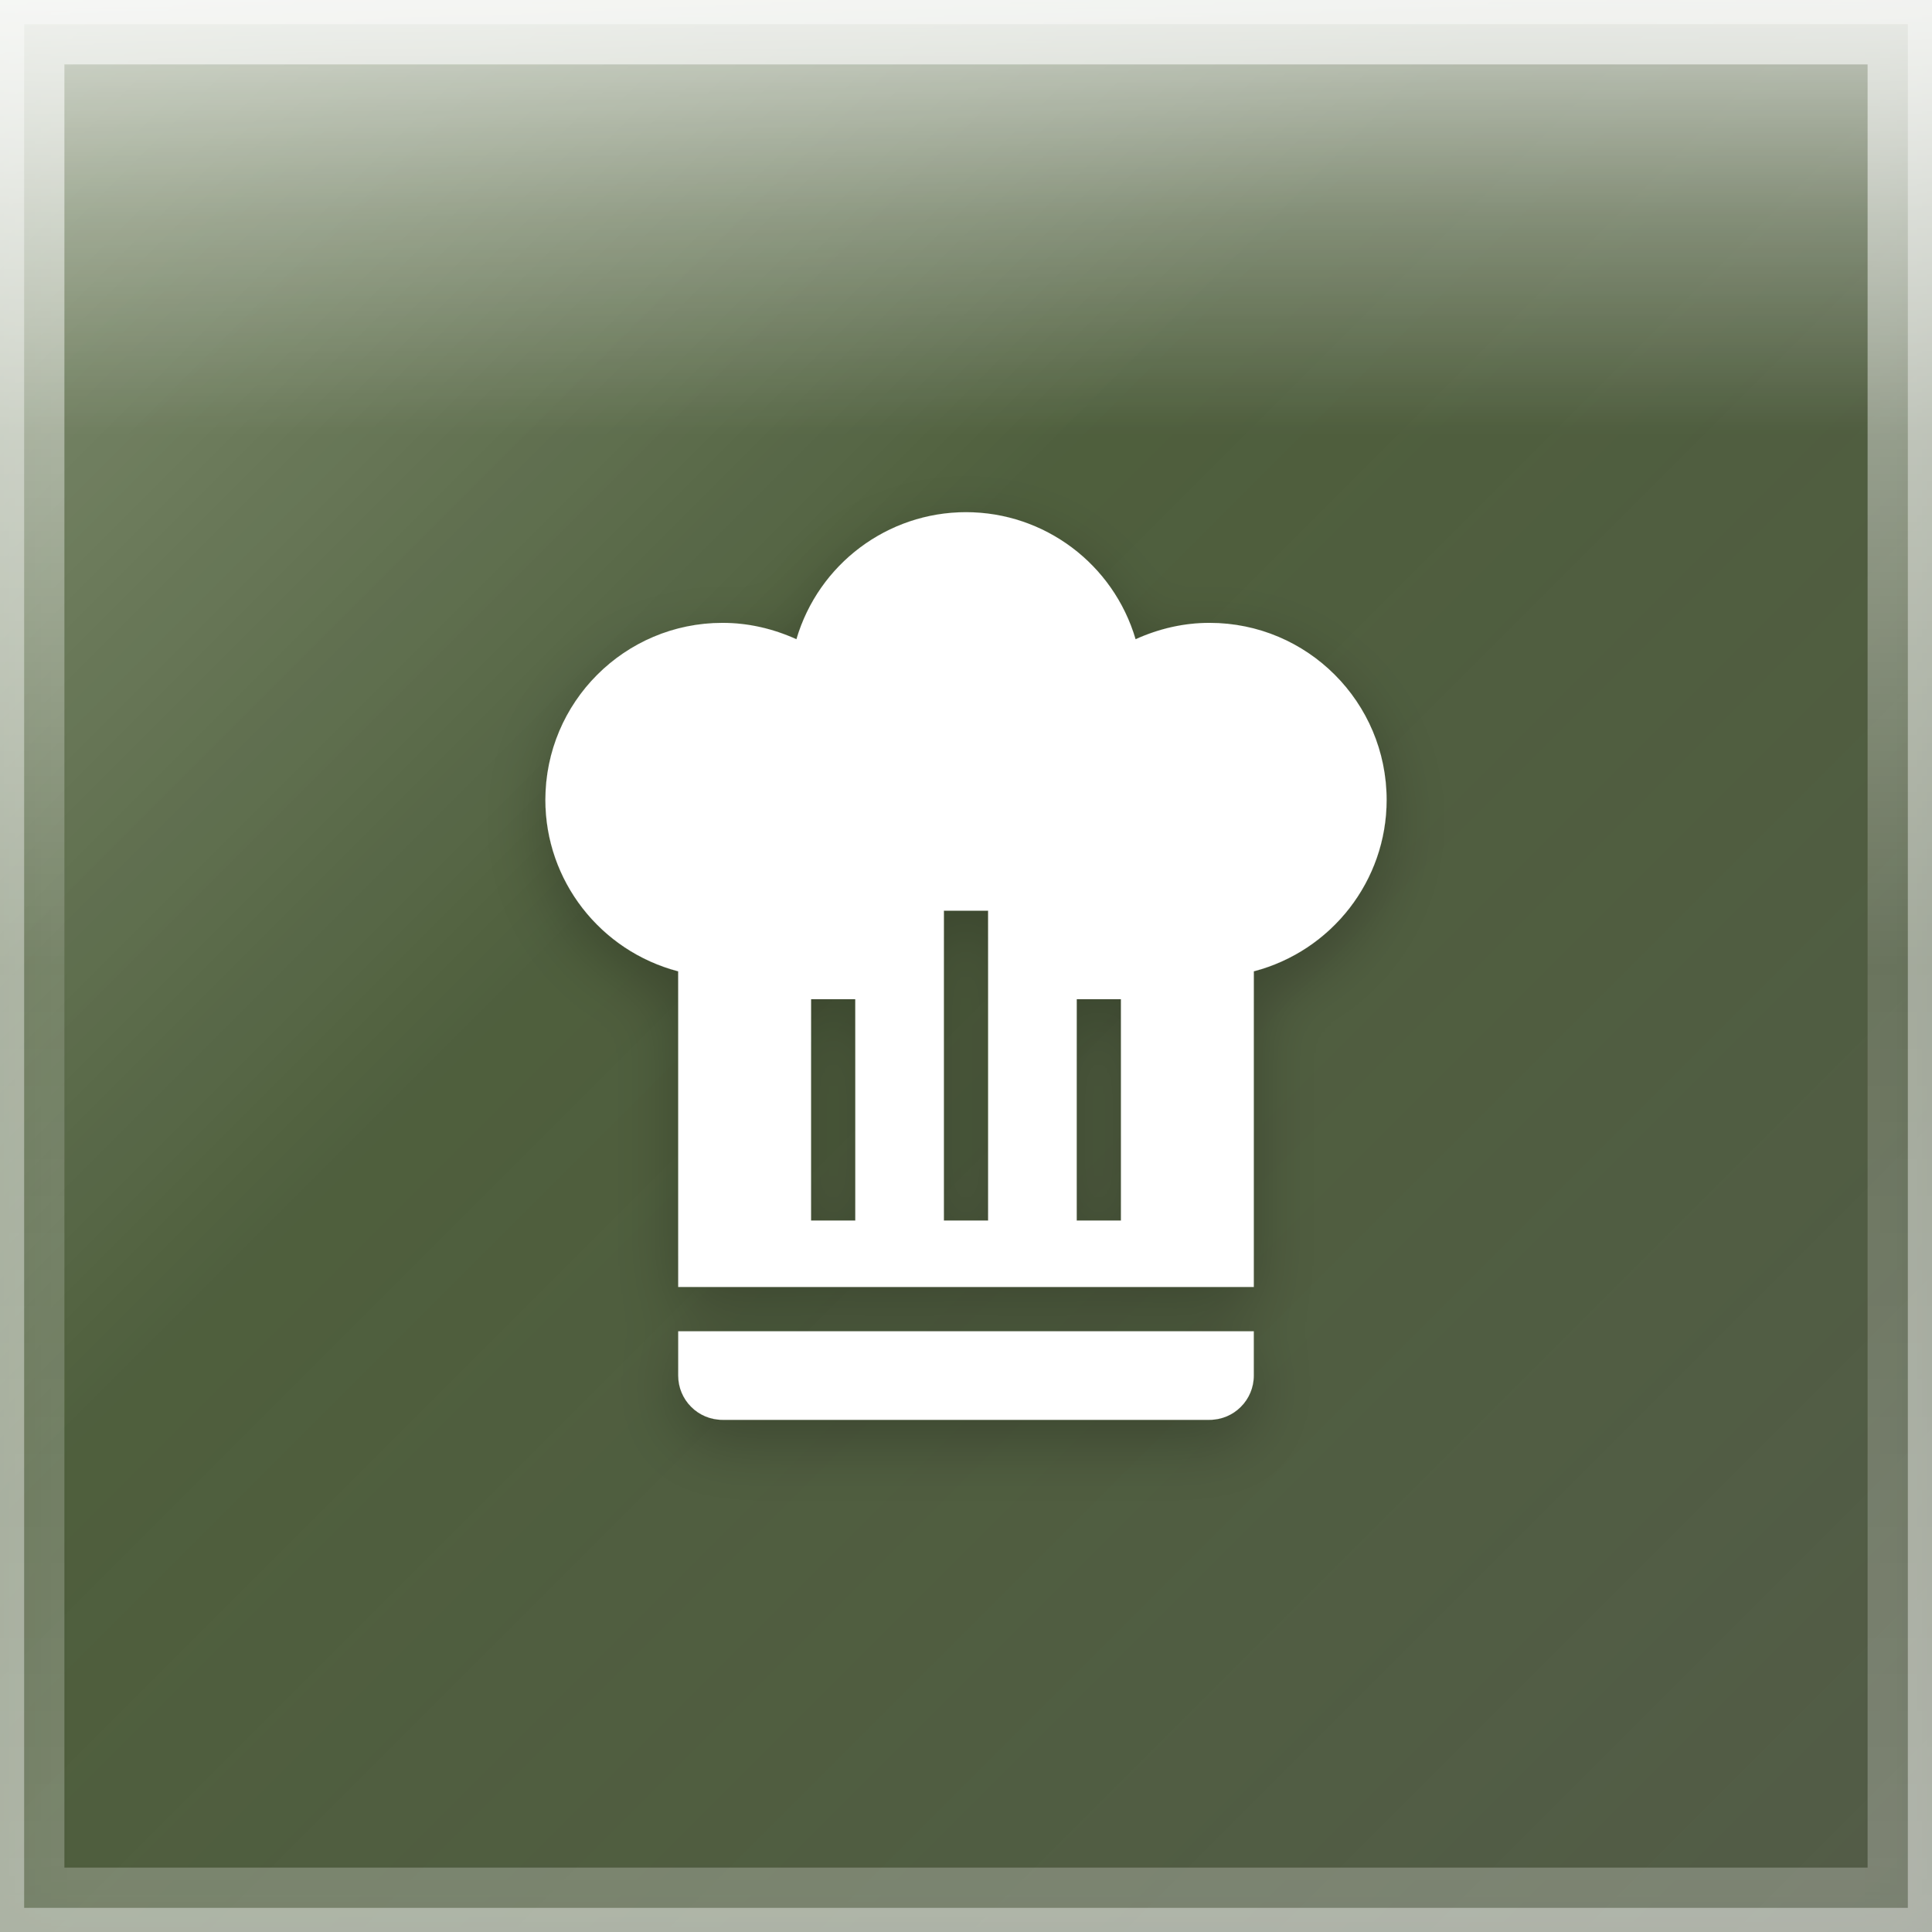
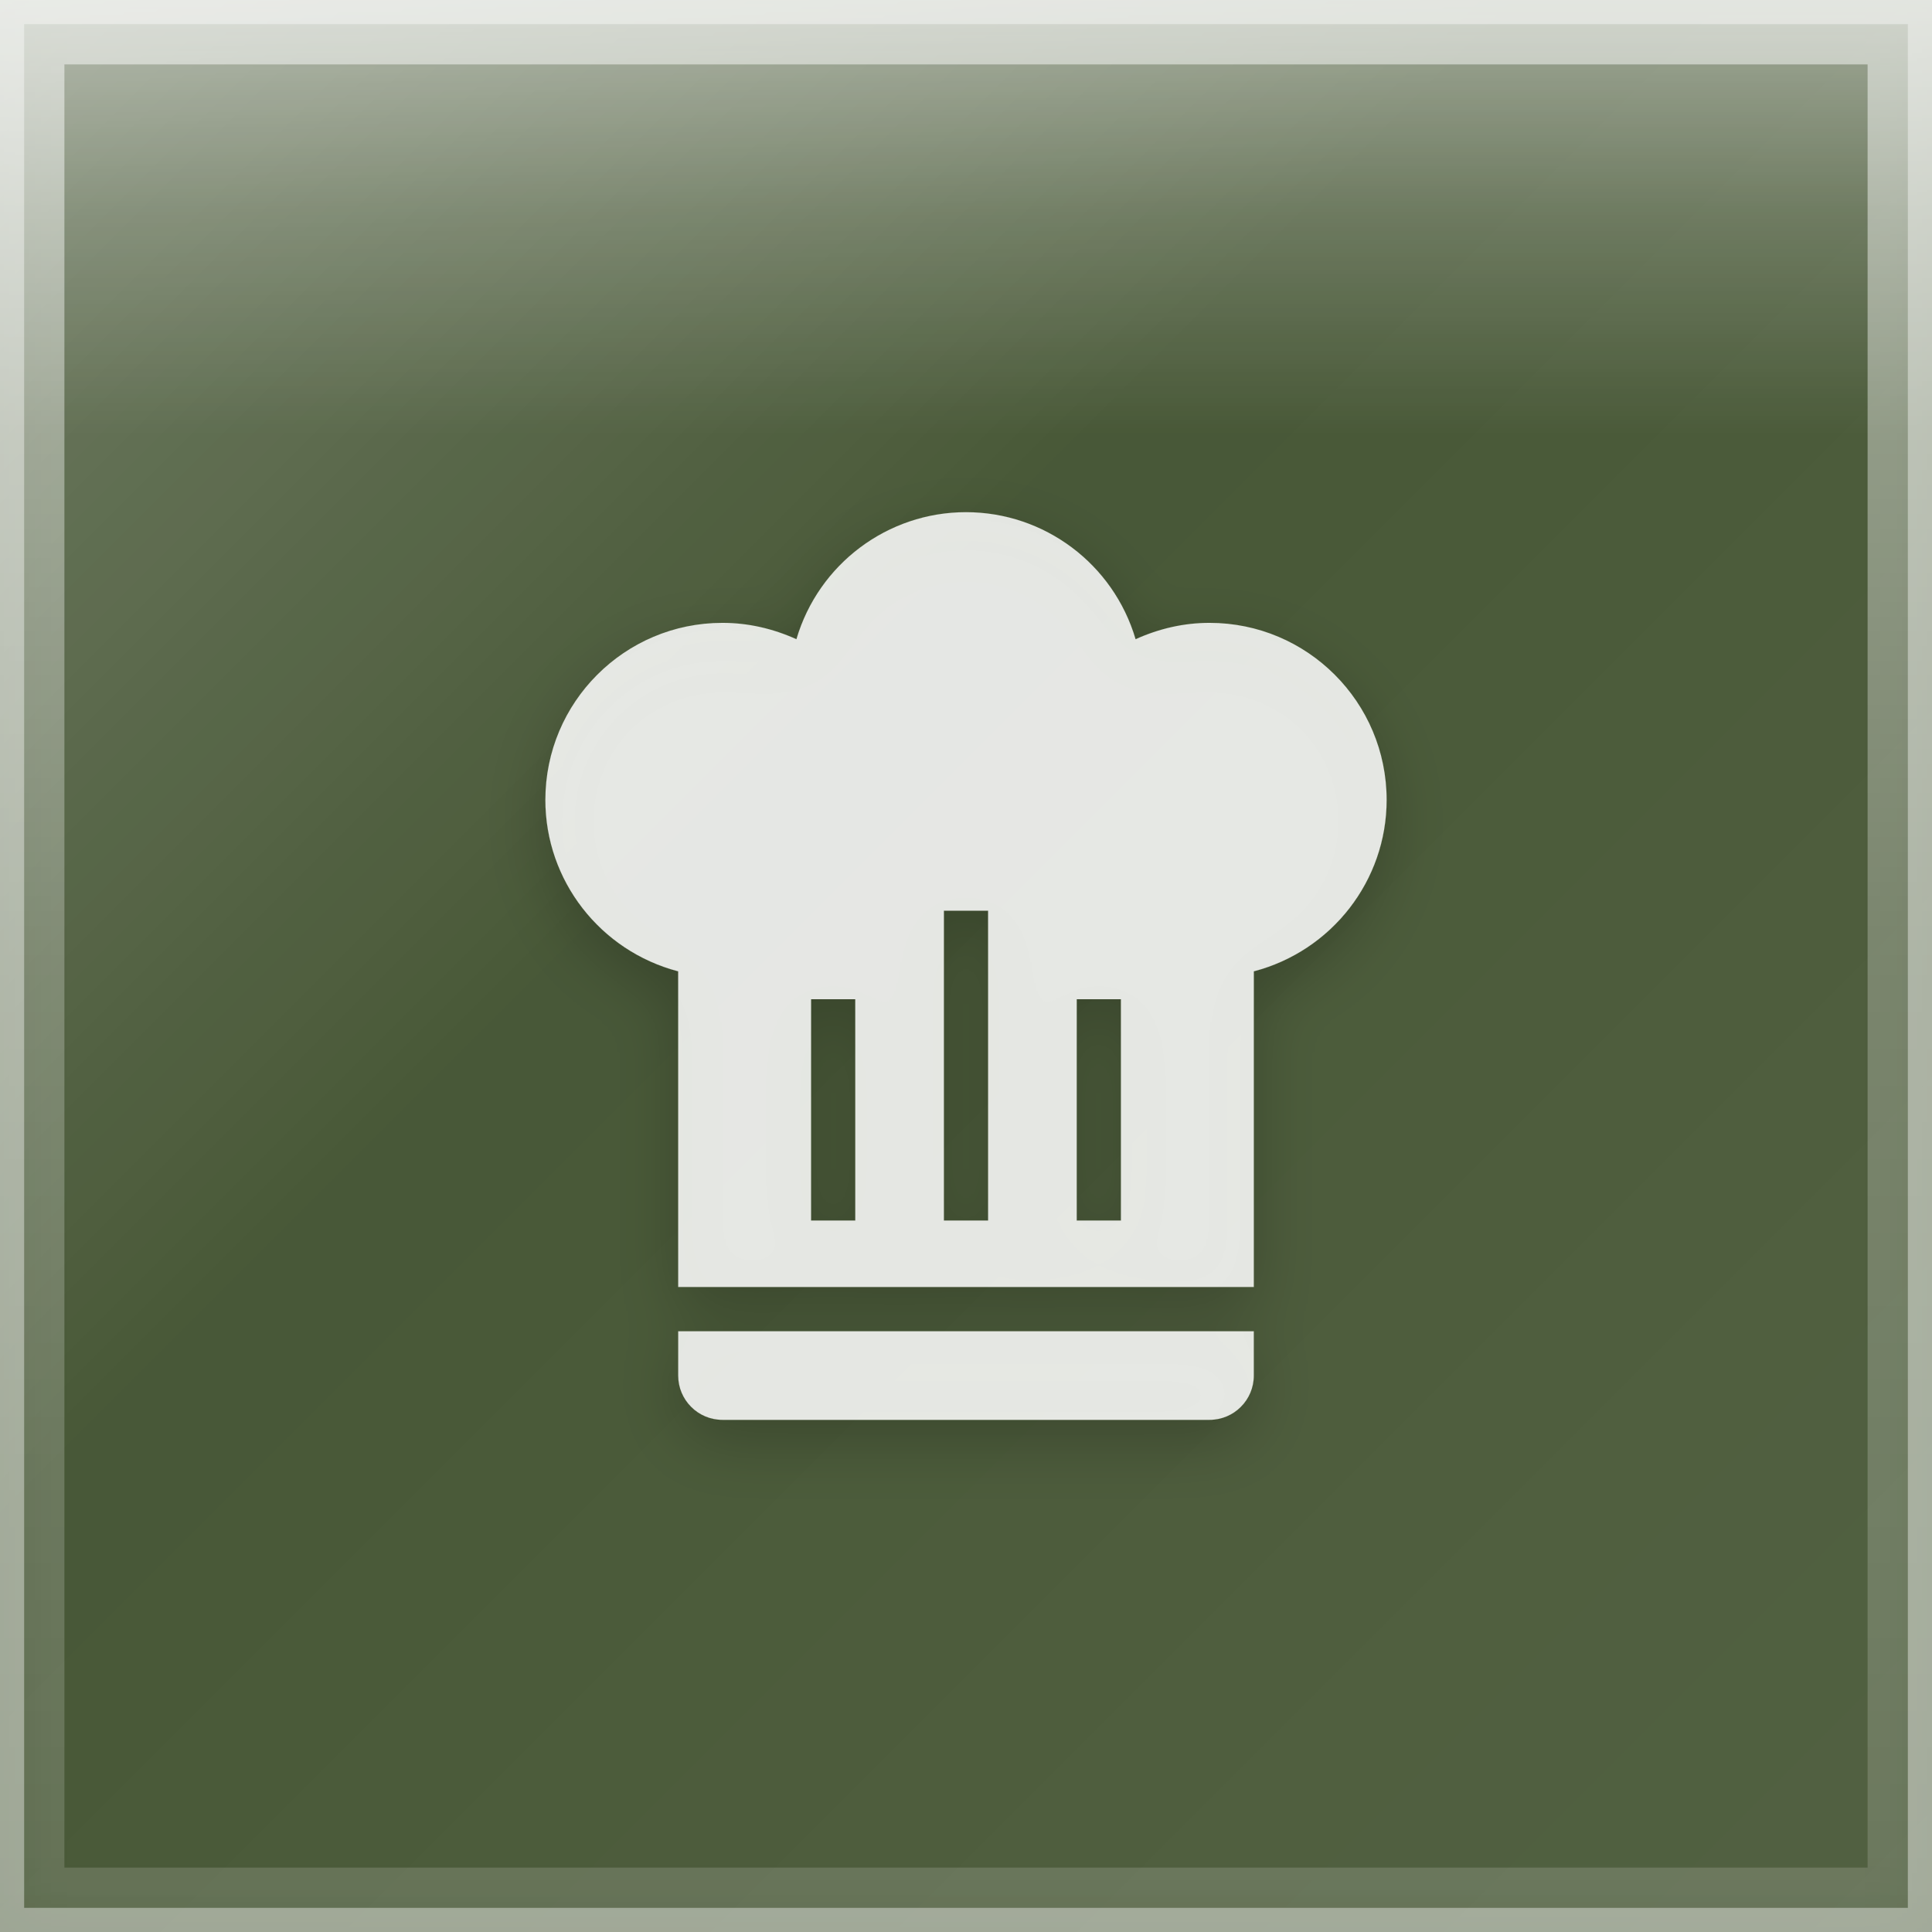
<svg xmlns="http://www.w3.org/2000/svg" width="60" height="60" viewBox="0 0 60 60">
  <defs>
-     <linearGradient id="greenBase" x1="0%" y1="0%" x2="100%" y2="100%">
-       <stop offset="0%" style="stop-color:#253d0a" />
-       <stop offset="50%" style="stop-color:#1a2e05" />
-       <stop offset="100%" style="stop-color:#121f03" />
-     </linearGradient>
    <linearGradient id="glassGradient" x1="0%" y1="0%" x2="100%" y2="100%">
-       <stop offset="0%" style="stop-color:rgba(255,255,255,0.35)" />
-       <stop offset="40%" style="stop-color:rgba(255,255,255,0.12)" />
-       <stop offset="100%" style="stop-color:rgba(255,255,255,0.18)" />
+       <stop offset="0%" style="stop-color:rgba(255,255,255,0.30)" />
+       <stop offset="40%" style="stop-color:rgba(255,255,255,0.10)" />
+       <stop offset="100%" style="stop-color:rgba(255,255,255,0.15)" />
    </linearGradient>
    <linearGradient id="specularHighlight" x1="50%" y1="0%" x2="50%" y2="100%">
-       <stop offset="0%" style="stop-color:rgba(255,255,255,0.7)" />
-       <stop offset="25%" style="stop-color:rgba(255,255,255,0.3)" />
+       <stop offset="0%" style="stop-color:rgba(255,255,255,0.5)" />
+       <stop offset="25%" style="stop-color:rgba(255,255,255,0.2)" />
      <stop offset="50%" style="stop-color:rgba(255,255,255,0)" />
    </linearGradient>
    <linearGradient id="edgeHighlight" x1="50%" y1="0%" x2="50%" y2="100%">
-       <stop offset="0%" style="stop-color:rgba(255,255,255,0.6)" />
-       <stop offset="50%" style="stop-color:rgba(255,255,255,0.15)" />
-       <stop offset="100%" style="stop-color:rgba(255,255,255,0.25)" />
+       <stop offset="0%" style="stop-color:rgba(255,255,255,0.5)" />
+       <stop offset="50%" style="stop-color:rgba(255,255,255,0.25)" />
+       <stop offset="100%" style="stop-color:rgba(255,255,255,0.15)" />
    </linearGradient>
    <filter id="innerGlow" x="-50%" y="-50%" width="200%" height="200%">
      <feGaussianBlur stdDeviation="1.2" result="blur" />
      <feComposite in="SourceGraphic" in2="blur" operator="over" />
    </filter>
    <filter id="iconShadow" x="-30%" y="-30%" width="160%" height="160%">
      <feDropShadow dx="0" dy="1.2" stdDeviation="1.5" flood-color="rgba(0,0,0,0.35)" />
      <feDropShadow dx="0" dy="0.48" stdDeviation="0.72" flood-color="rgba(0,0,0,0.25)" />
    </filter>
    <clipPath id="roundedClip">
      <rect x="0" y="0" width="60" height="60" rx="0" ry="0" />
    </clipPath>
  </defs>
  <g clip-path="url(#roundedClip)">
-     <rect x="0" y="0" width="60" height="60" fill="url(#greenBase)" />
+     <rect x="0" y="0" width="60" height="60" fill="#1a2e05" />
    <rect x="0" y="0" width="60" height="60" fill="url(#glassGradient)" />
    <rect x="0" y="0" width="60" height="27" fill="url(#specularHighlight)" />
    <rect x="0" y="0" width="60" height="60" fill="rgba(255,255,255,0.06)" filter="url(#innerGlow)" />
  </g>
  <rect x="1" y="1" width="58" height="58" rx="0" ry="0" fill="none" stroke="url(#edgeHighlight)" stroke-width="2" />
  <rect x="0" y="0" width="60" height="60" rx="0" ry="0" fill="none" stroke="rgba(255,255,255,0.4)" stroke-width="1.5" />
  <g transform="translate(12.8125, 13.84375) scale(1.375)" filter="url(#iconShadow)">
-     <path d="M12.5,1.5C10.73,1.5 9.17,2.67 8.67,4.37C8.14,4.13 7.58,4 7,4A4,4 0 0,0 3,8C3,9.82 4.24,11.41 6,11.87V19H19V11.87C20.76,11.41 22,9.82 22,8A4,4 0 0,0 18,4C17.42,4 16.86,4.13 16.33,4.37C15.83,2.67 14.27,1.5 12.5,1.5M12,10.5H13V17.5H12V10.5M9,12.5H10V17.5H9V12.5M15,12.5H16V17.5H15V12.5M6,20V21A1,1 0 0,0 7,22H18A1,1 0 0,0 19,21V20H6Z" fill="white" fill-rule="evenodd" />
+     <path d="M12.5,1.5C10.73,1.5 9.17,2.67 8.67,4.37C8.14,4.13 7.58,4 7,4A4,4 0 0,0 3,8C3,9.82 4.24,11.41 6,11.87V19H19V11.87C20.76,11.41 22,9.82 22,8A4,4 0 0,0 18,4C17.42,4 16.86,4.13 16.33,4.37C15.83,2.67 14.27,1.5 12.5,1.5M12,10.5H13V17.5H12V10.5M9,12.5H10V17.5H9V12.5M15,12.5H16V17.5H15V12.5M6,20V21A1,1 0 0,0 7,22H18A1,1 0 0,0 19,21V20H6Z" fill="rgba(255,255,255,0.85)" fill-rule="evenodd" />
  </g>
</svg>
